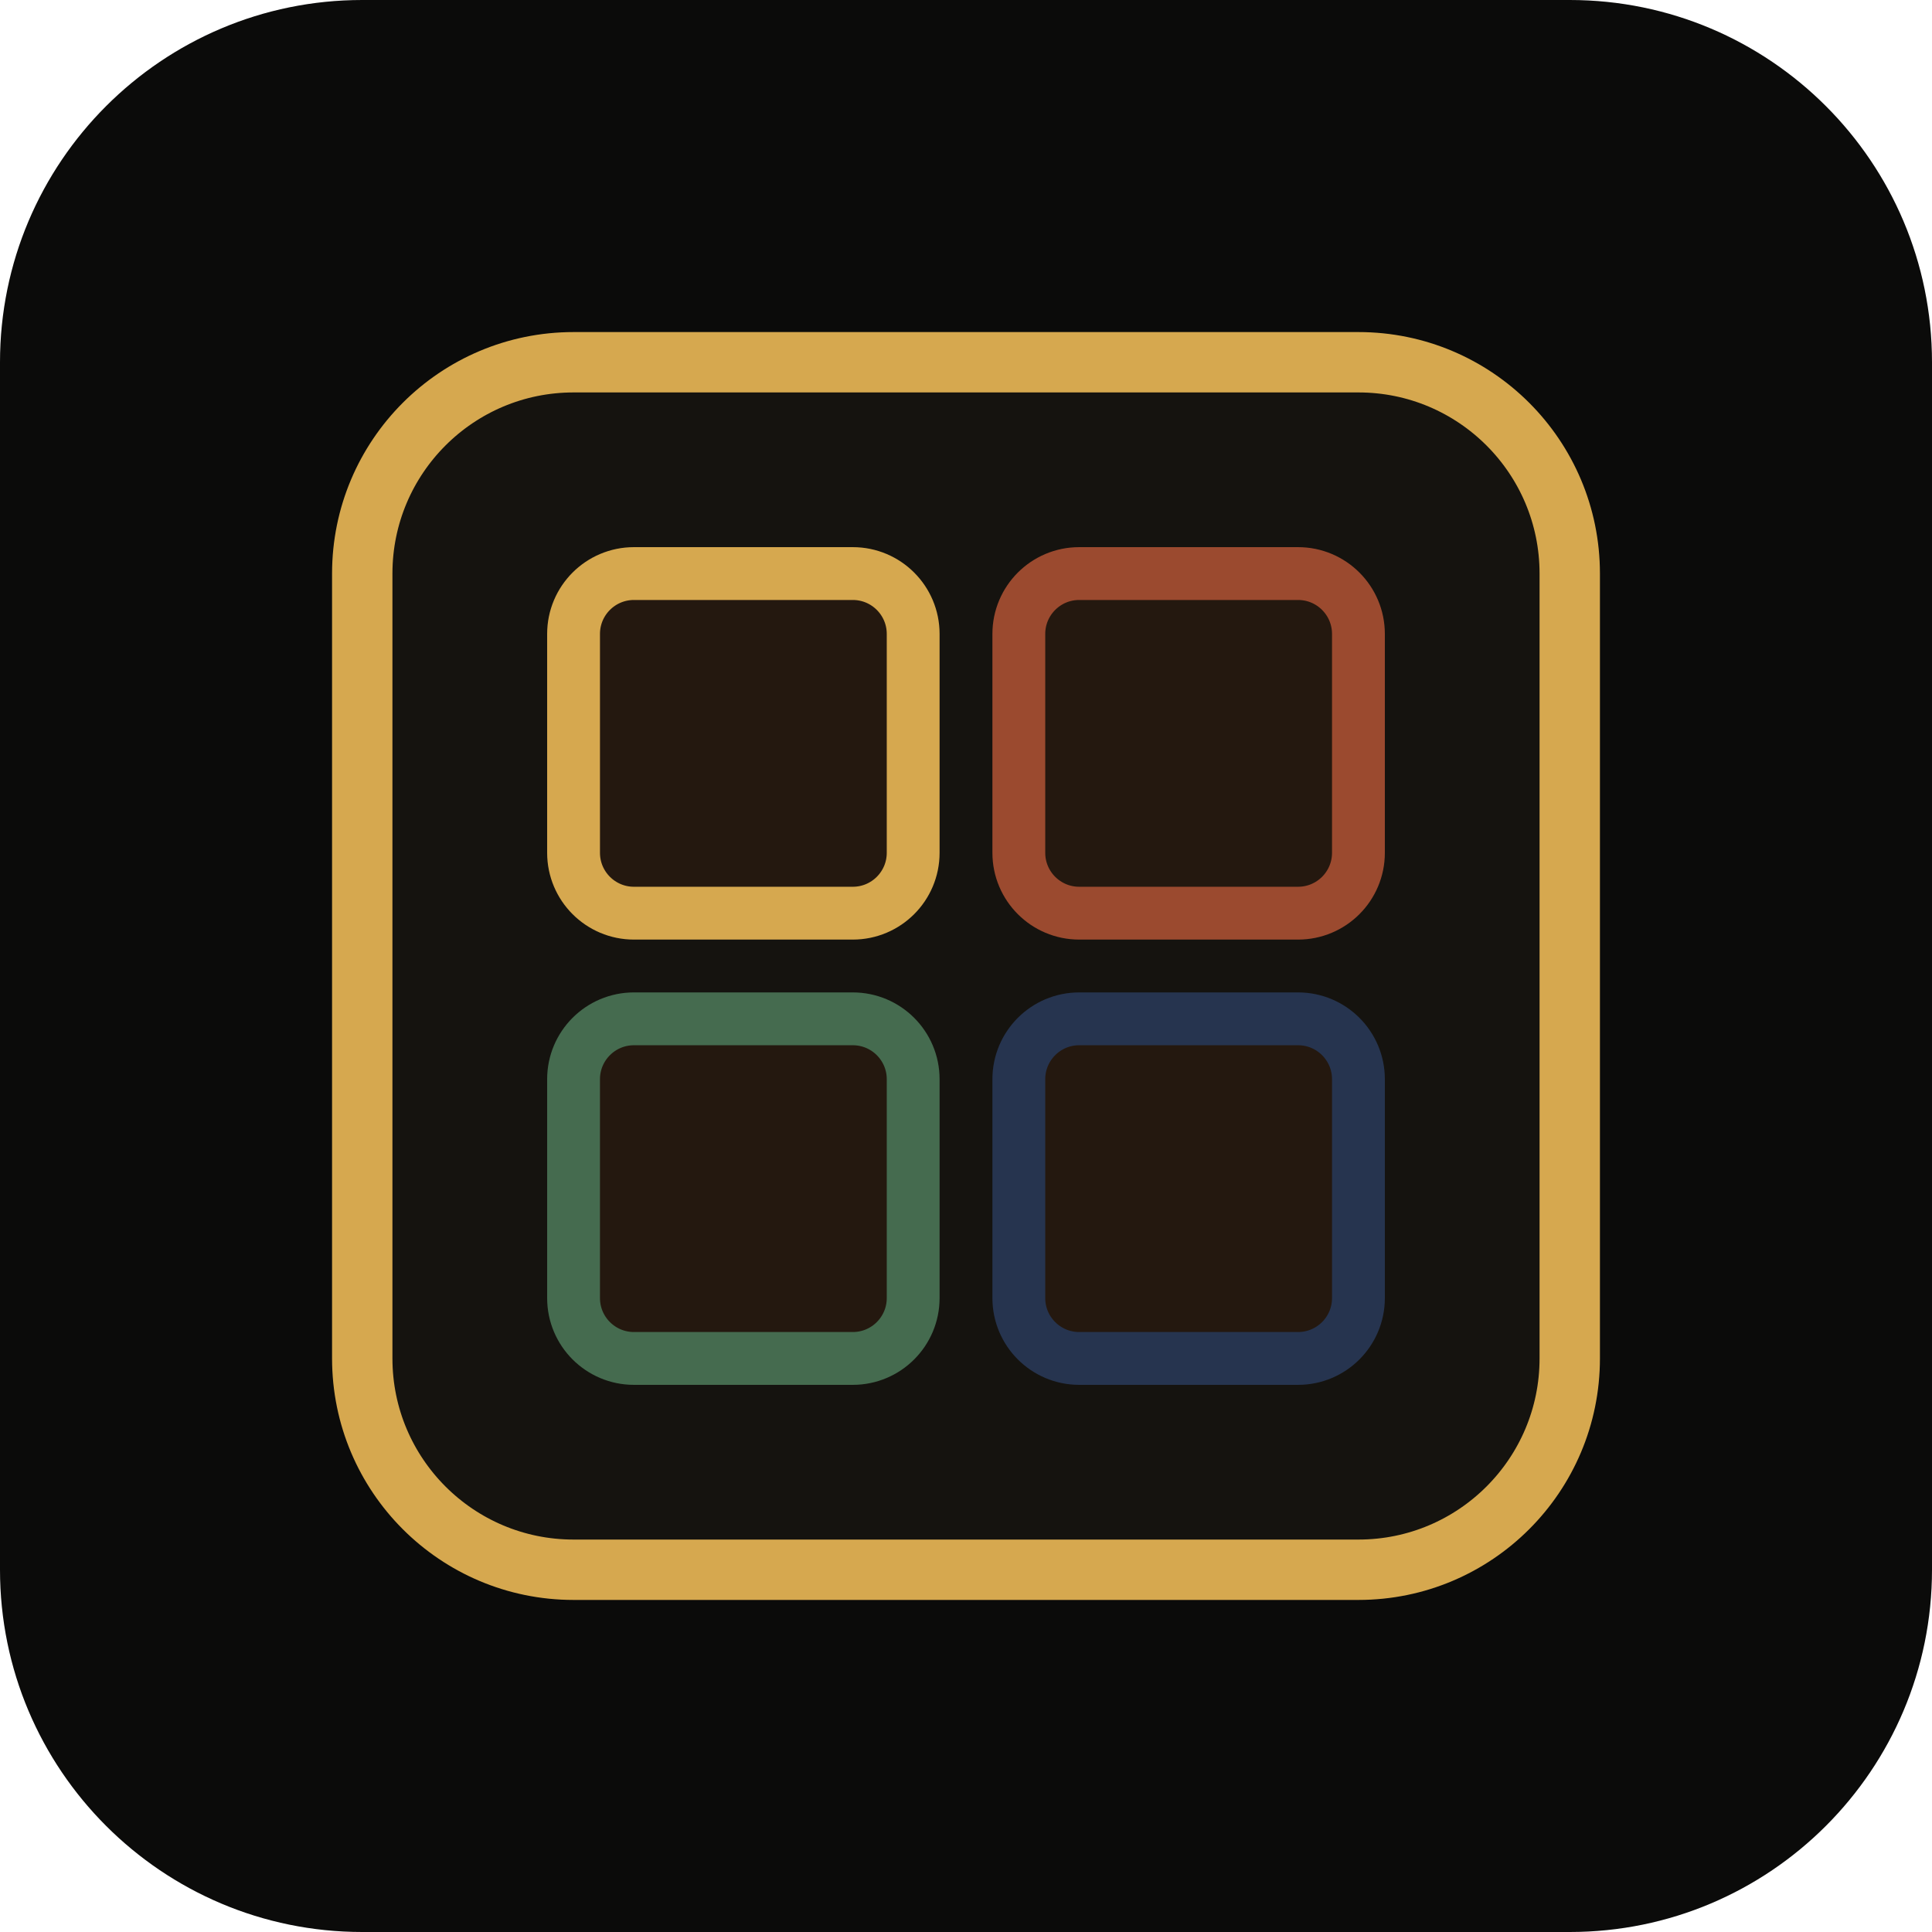
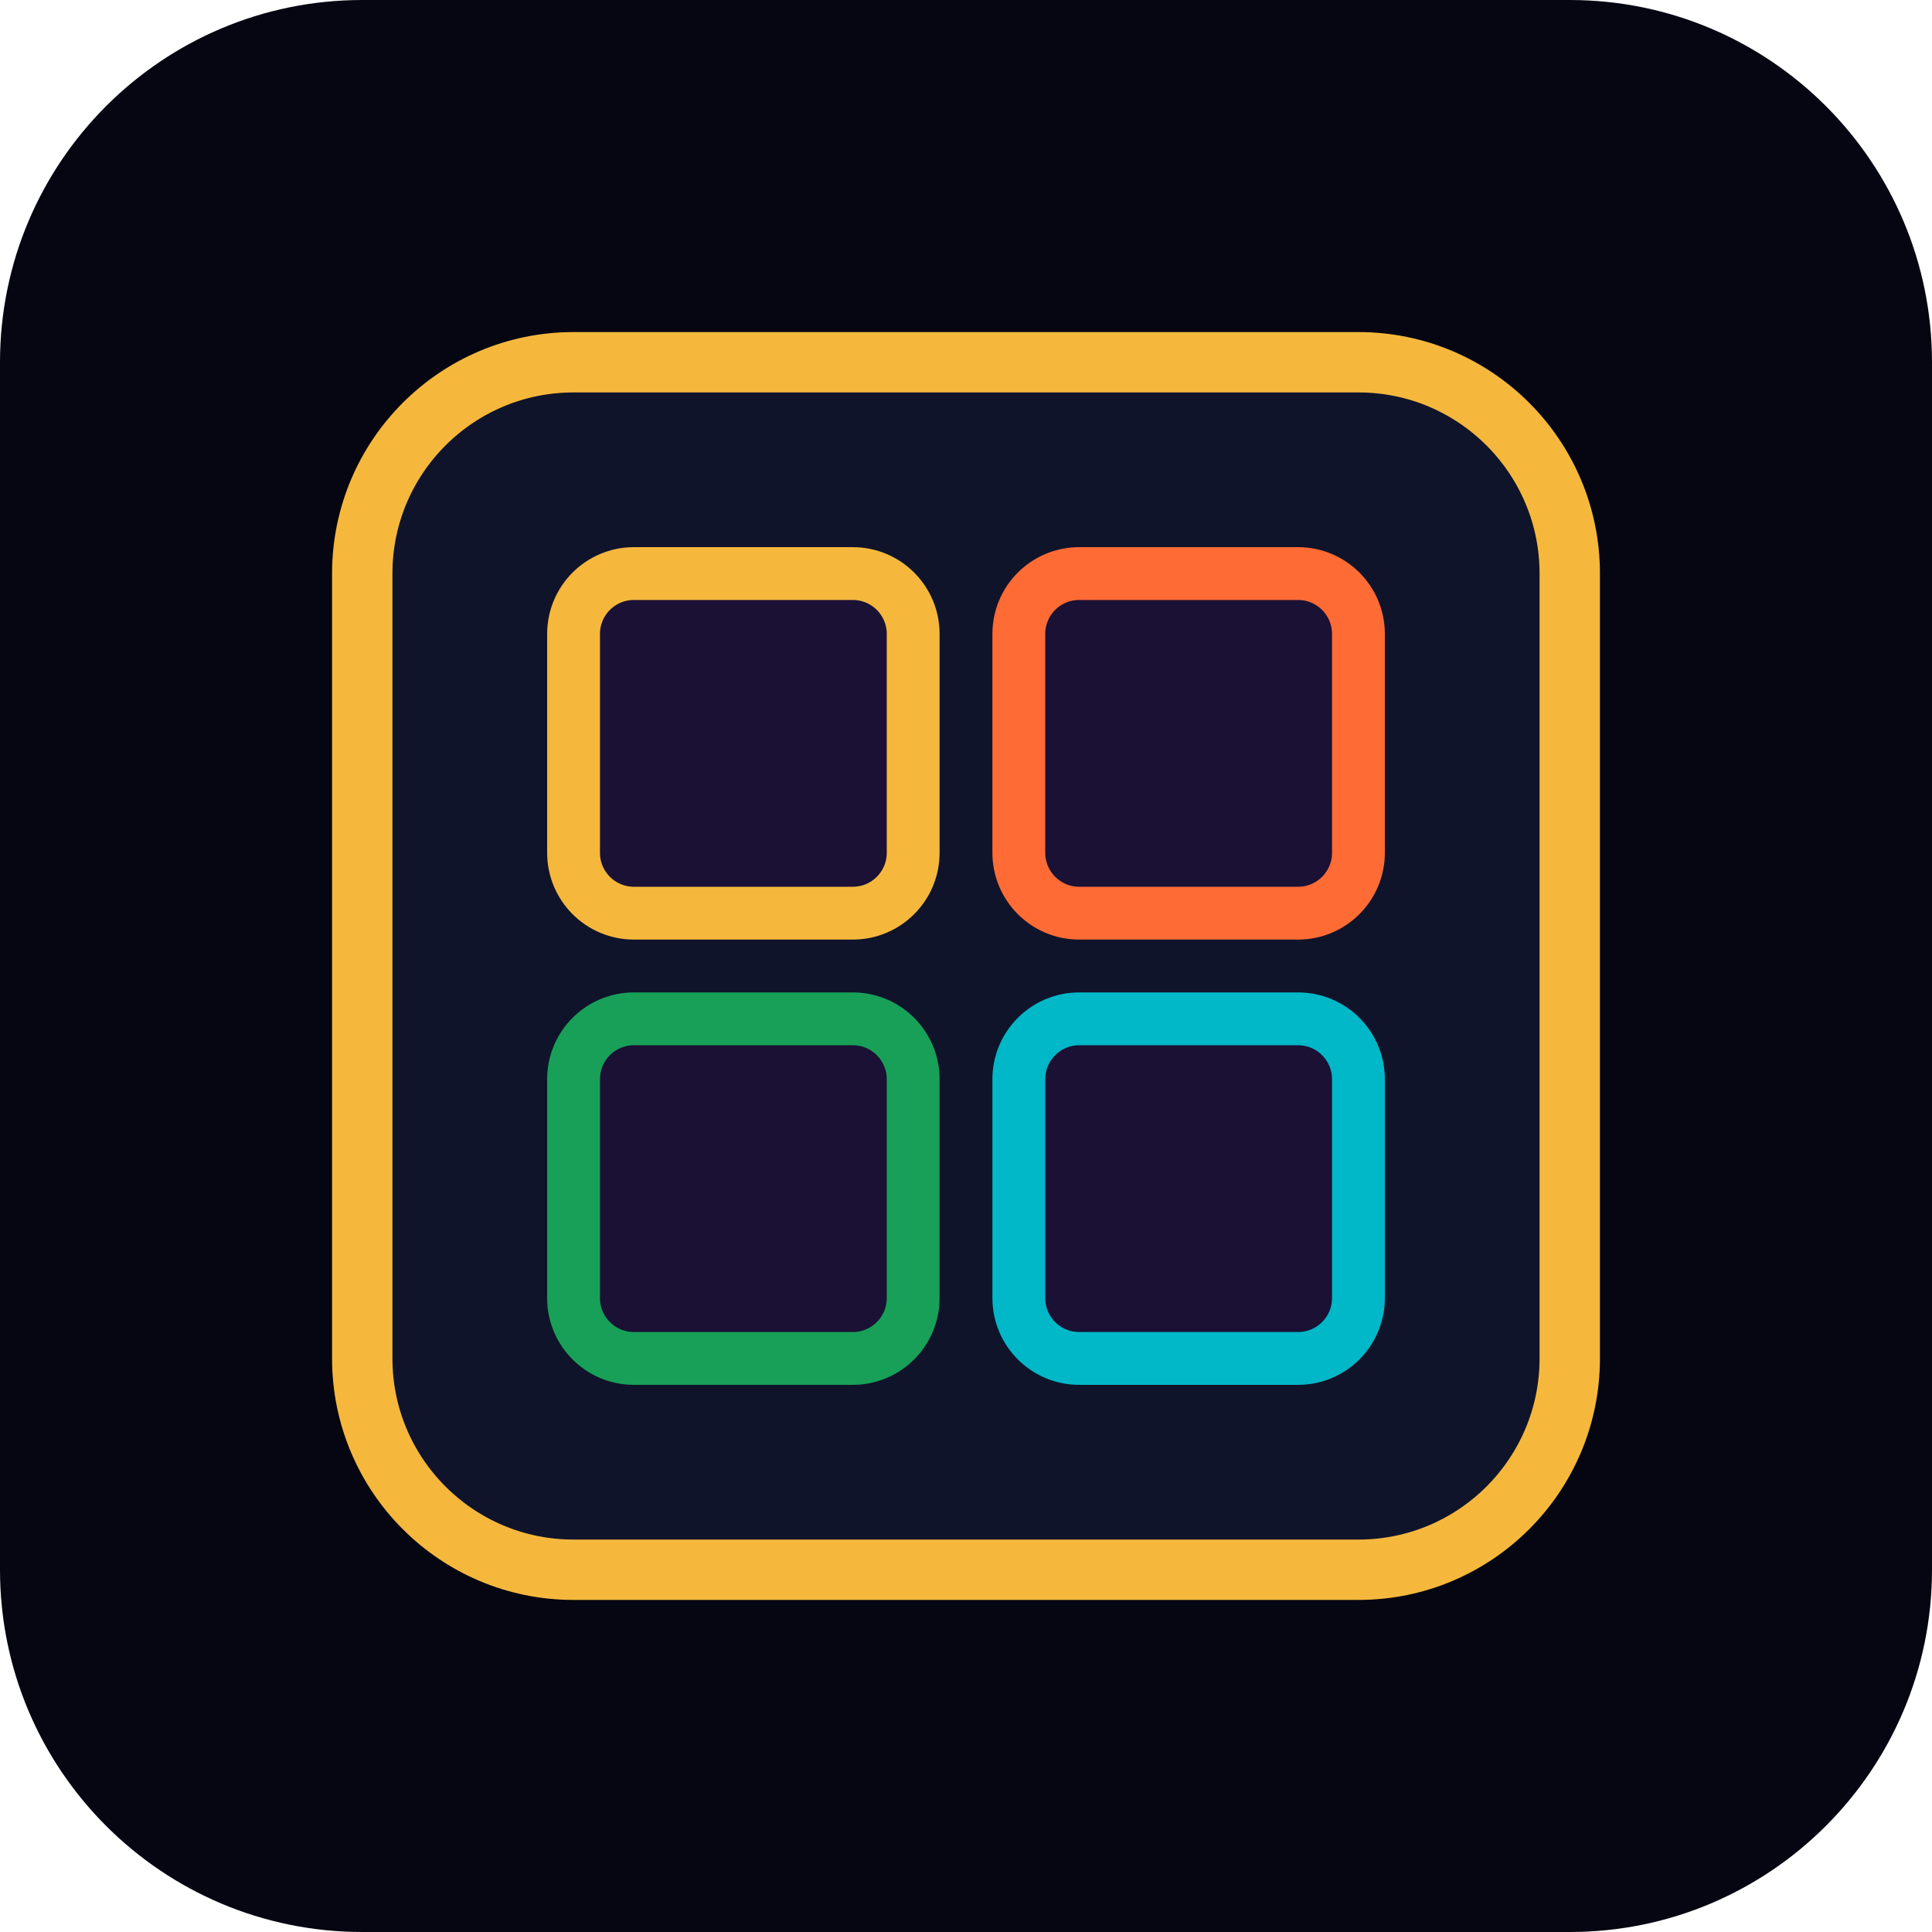
<svg xmlns="http://www.w3.org/2000/svg" viewBox="0 0 256 256" role="img" aria-labelledby="title desc">
-   <rect width="256" height="256" rx="48" fill="#0b0b0a" />
-   <rect x="48" y="48" width="160" height="160" rx="28" fill="#15130f" stroke="#d6a84f" stroke-width="8" />
-   <rect x="76" y="76" width="45" height="45" rx="8" fill="#24180f" stroke="#d6a84f" stroke-width="7" />
-   <rect x="135" y="76" width="45" height="45" rx="8" fill="#24180f" stroke="#9b4a2f" stroke-width="7" />
-   <rect x="76" y="135" width="45" height="45" rx="8" fill="#24180f" stroke="#456b4f" stroke-width="7" />
-   <rect x="135" y="135" width="45" height="45" rx="8" fill="#24180f" stroke="#26344f" stroke-width="7" />
+   <rect width="256" height="256" rx="48" fill="#050611" />
+   <rect x="48" y="48" width="160" height="160" rx="28" fill="#10142a" stroke="#f5b83d" stroke-width="8" />
+   <rect x="76" y="76" width="45" height="45" rx="8" fill="#1a1134" stroke="#f5b83d" stroke-width="7" />
+   <rect x="135" y="76" width="45" height="45" rx="8" fill="#1a1134" stroke="#ff6b35" stroke-width="7" />
+   <rect x="76" y="135" width="45" height="45" rx="8" fill="#1a1134" stroke="#18a058" stroke-width="7" />
+   <rect x="135" y="135" width="45" height="45" rx="8" fill="#1a1134" stroke="#00b8c8" stroke-width="7" />
</svg>
